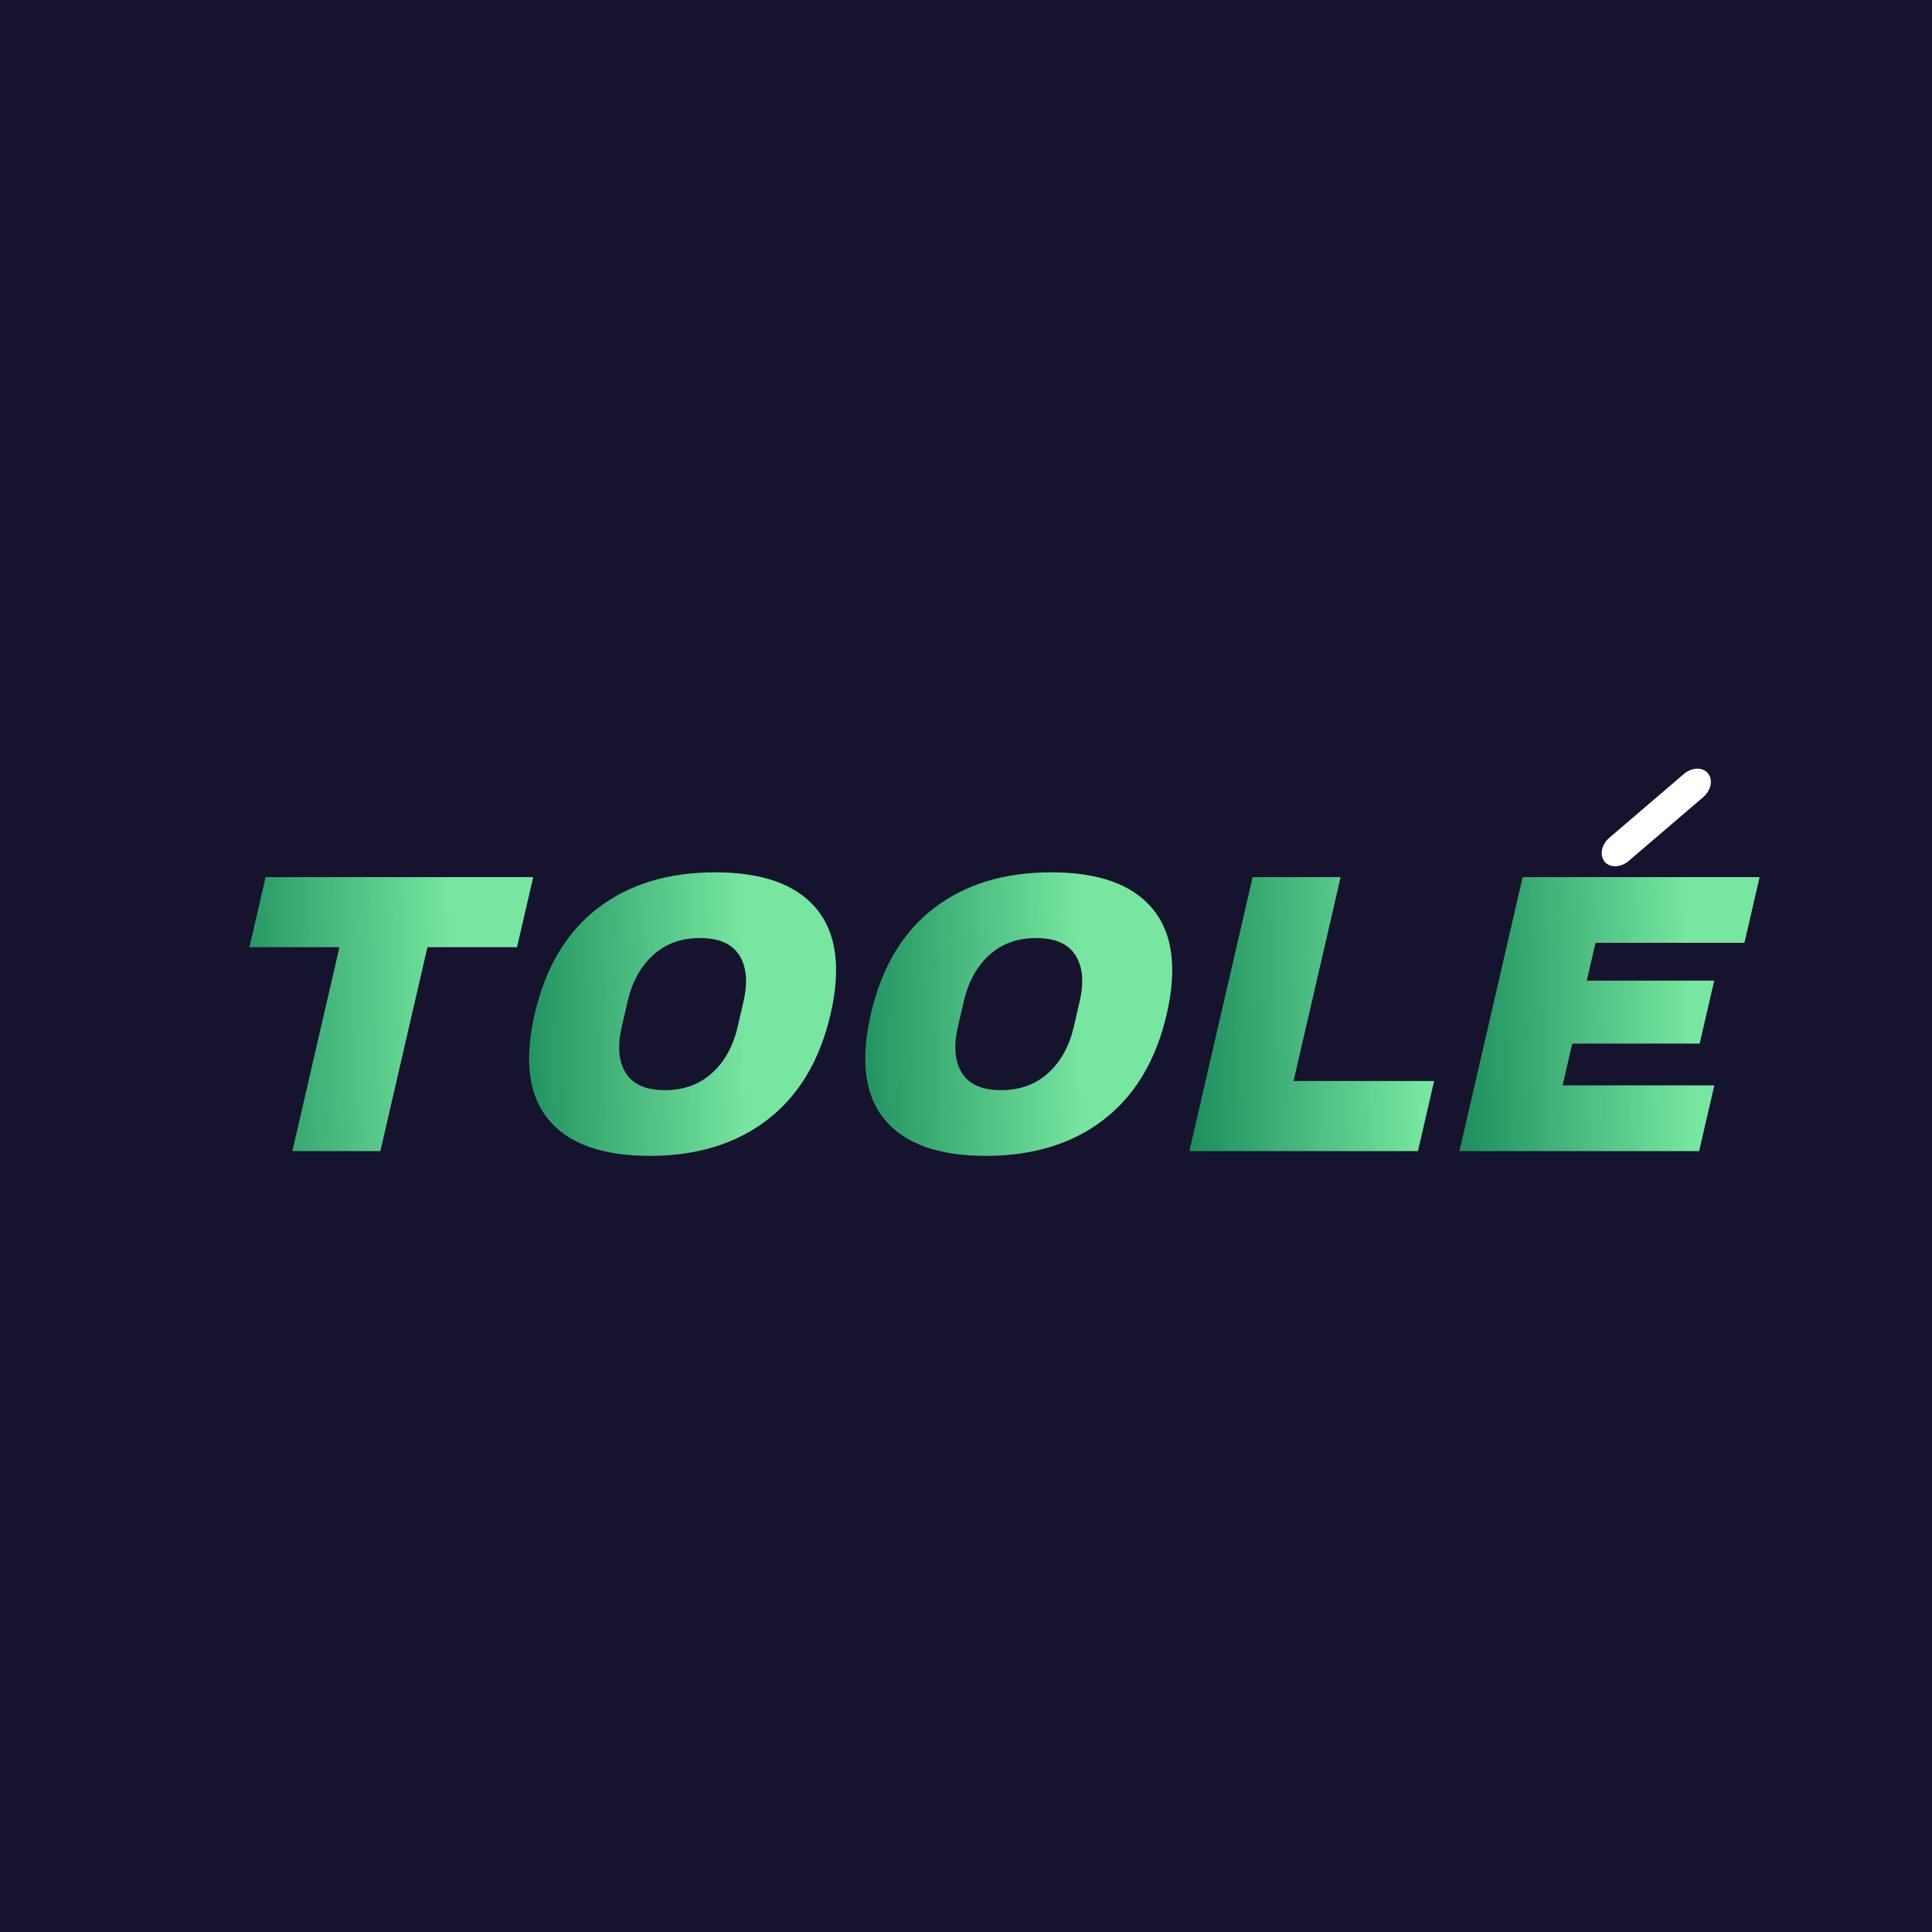
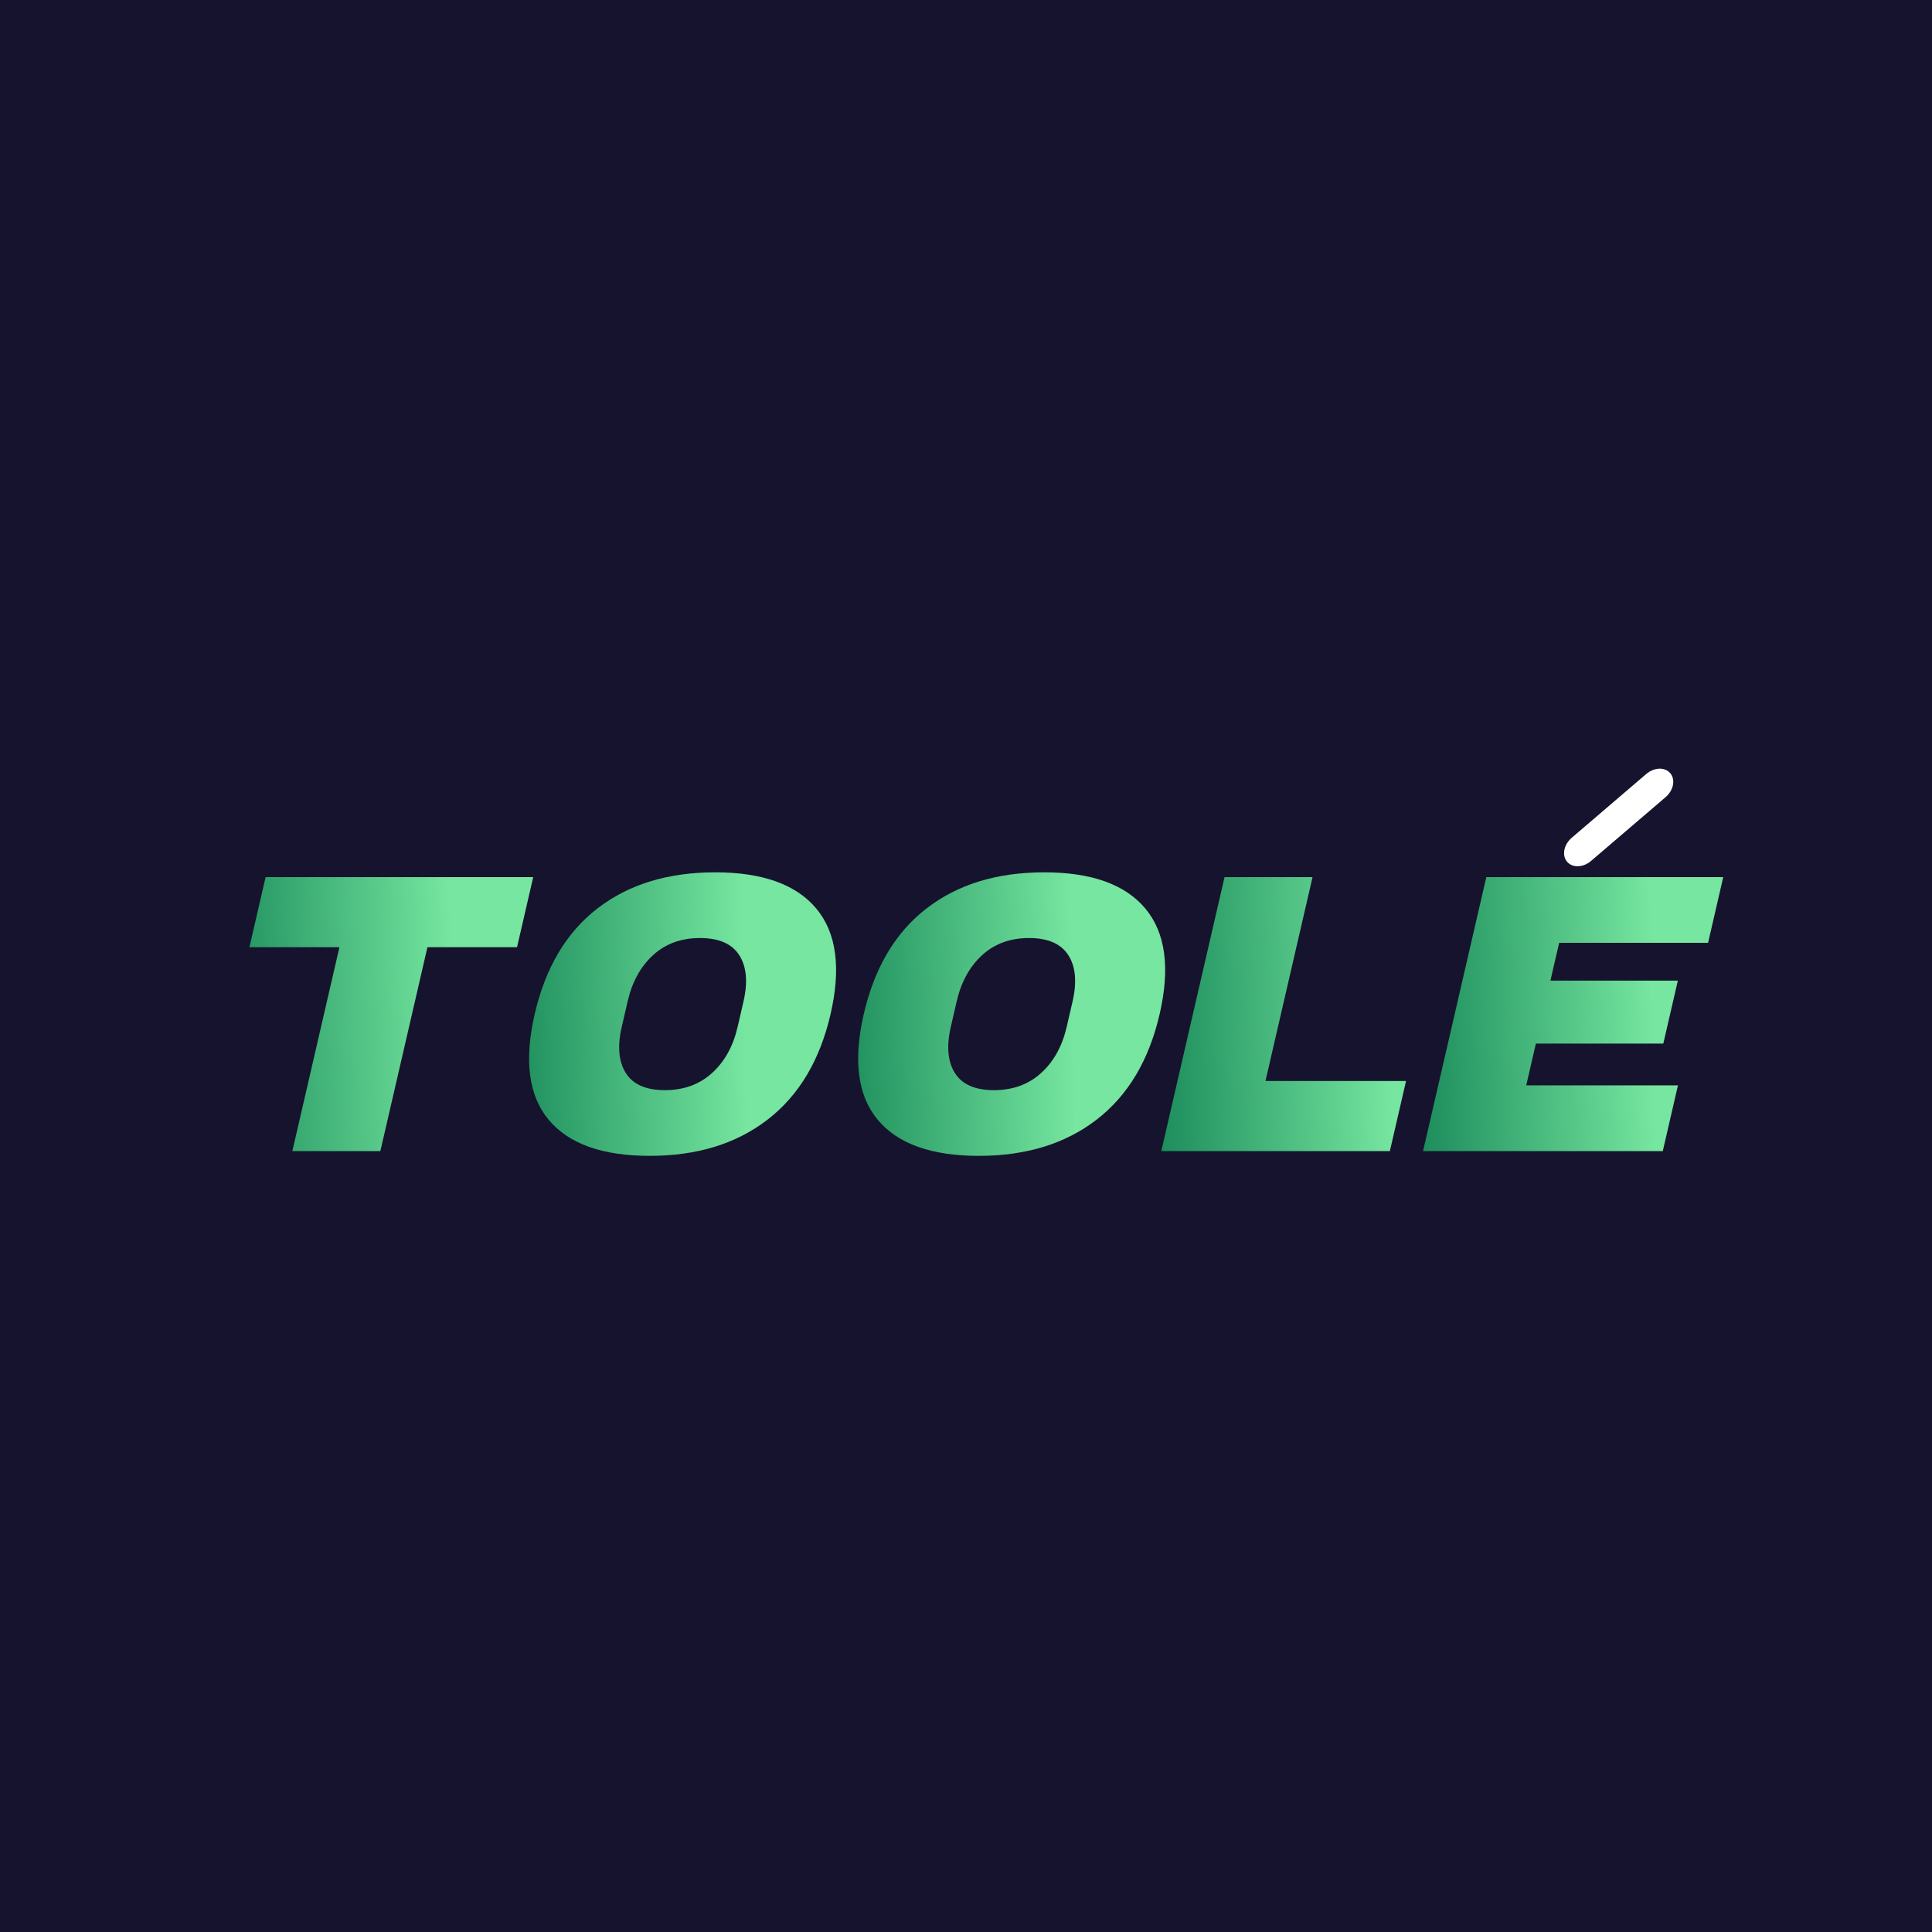
<svg xmlns="http://www.w3.org/2000/svg" viewBox="0 0 1024 1024">
  <defs>
    <linearGradient id="gicb" gradientUnits="userSpaceOnUse" x1="0" y1="-167" x2="660" y2="0">
      <stop offset="0" stop-color="#0B7C4F" />
      <stop offset="1" stop-color="#76E6A0" />
    </linearGradient>
  </defs>
  <rect x="0" y="0" width="1024" height="1024" fill="#16132E" />
  <g transform="translate(102.4,610.1) scale(1.1726) skewX(-13)">
    <path d="M470 512V0H249V512H23V688H695V512Z" transform="translate(0.00,0.00) scale(0.18,-0.18)" fill="url(#gicb)" />
    <path d="M788 344Q788 170 691.0 79.0Q594 -12 416 -12Q238 -12 141.5 78.5Q45 169 45 344Q45 519 141.5 609.5Q238 700 416 700Q594 700 691.0 609.0Q788 518 788 344ZM271 376V312Q271 239 308.0 196.0Q345 153 416 153Q487 153 524.5 196.0Q562 239 562 312V376Q562 449 524.5 492.0Q487 535 416 535Q345 535 308.0 492.0Q271 449 271 376Z" transform="translate(131.96,0.00) scale(0.18,-0.18)" fill="url(#gicb)" />
-     <path d="M788 344Q788 170 691.0 79.0Q594 -12 416 -12Q238 -12 141.5 78.5Q45 169 45 344Q45 519 141.5 609.5Q238 700 416 700Q594 700 691.0 609.0Q788 518 788 344ZM271 376V312Q271 239 308.0 196.0Q345 153 416 153Q487 153 524.5 196.0Q562 239 562 312V376Q562 449 524.5 492.0Q487 535 416 535Q345 535 308.0 492.0Q271 449 271 376Z" transform="translate(283.90,0.00) scale(0.18,-0.18)" fill="url(#gicb)" />
-     <path d="M74 688H295V176H648V0H74Z" transform="translate(436.96,0.00) scale(0.18,-0.18)" fill="url(#gicb)" />
-     <path d="M74 688H669V523H295V428H615V270H295V165H676V0H74Z" transform="translate(559.02,0.00) scale(0.18,-0.18)" fill="url(#gicb)" />
-     <line x1="613.0" y1="-136.4" x2="640.0" y2="-165.2" stroke="white" stroke-width="15.3" stroke-linecap="round" />
+     <path d="M788 344Q788 170 691.0 79.0Q594 -12 416 -12Q238 -12 141.5 78.5Q45 169 45 344Q45 519 141.5 609.5Q238 700 416 700Q594 700 691.0 609.0Q788 518 788 344ZM271 376V312Q271 239 308.0 196.0Q345 153 416 153Q487 153 524.5 196.0Q562 239 562 312V376Q562 449 524.5 492.0Q487 535 416 535Q345 535 308.0 492.0Q271 449 271 376Z" transform="translate(280.70,0.00) scale(0.18,-0.18)" fill="url(#gicb)" />
+     <path d="M74 688H295V176H648V0H74Z" transform="translate(424.26,0.00) scale(0.18,-0.18)" fill="url(#gicb)" />
+     <path d="M74 688H669V523H295V428H615V270H295V165H676V0H74Z" transform="translate(542.58,0.00) scale(0.18,-0.18)" fill="url(#gicb)" />
+     <line x1="596.0" y1="-136.4" x2="623.0" y2="-165.2" stroke="white" stroke-width="15.3" stroke-linecap="round" />
  </g>
</svg>
